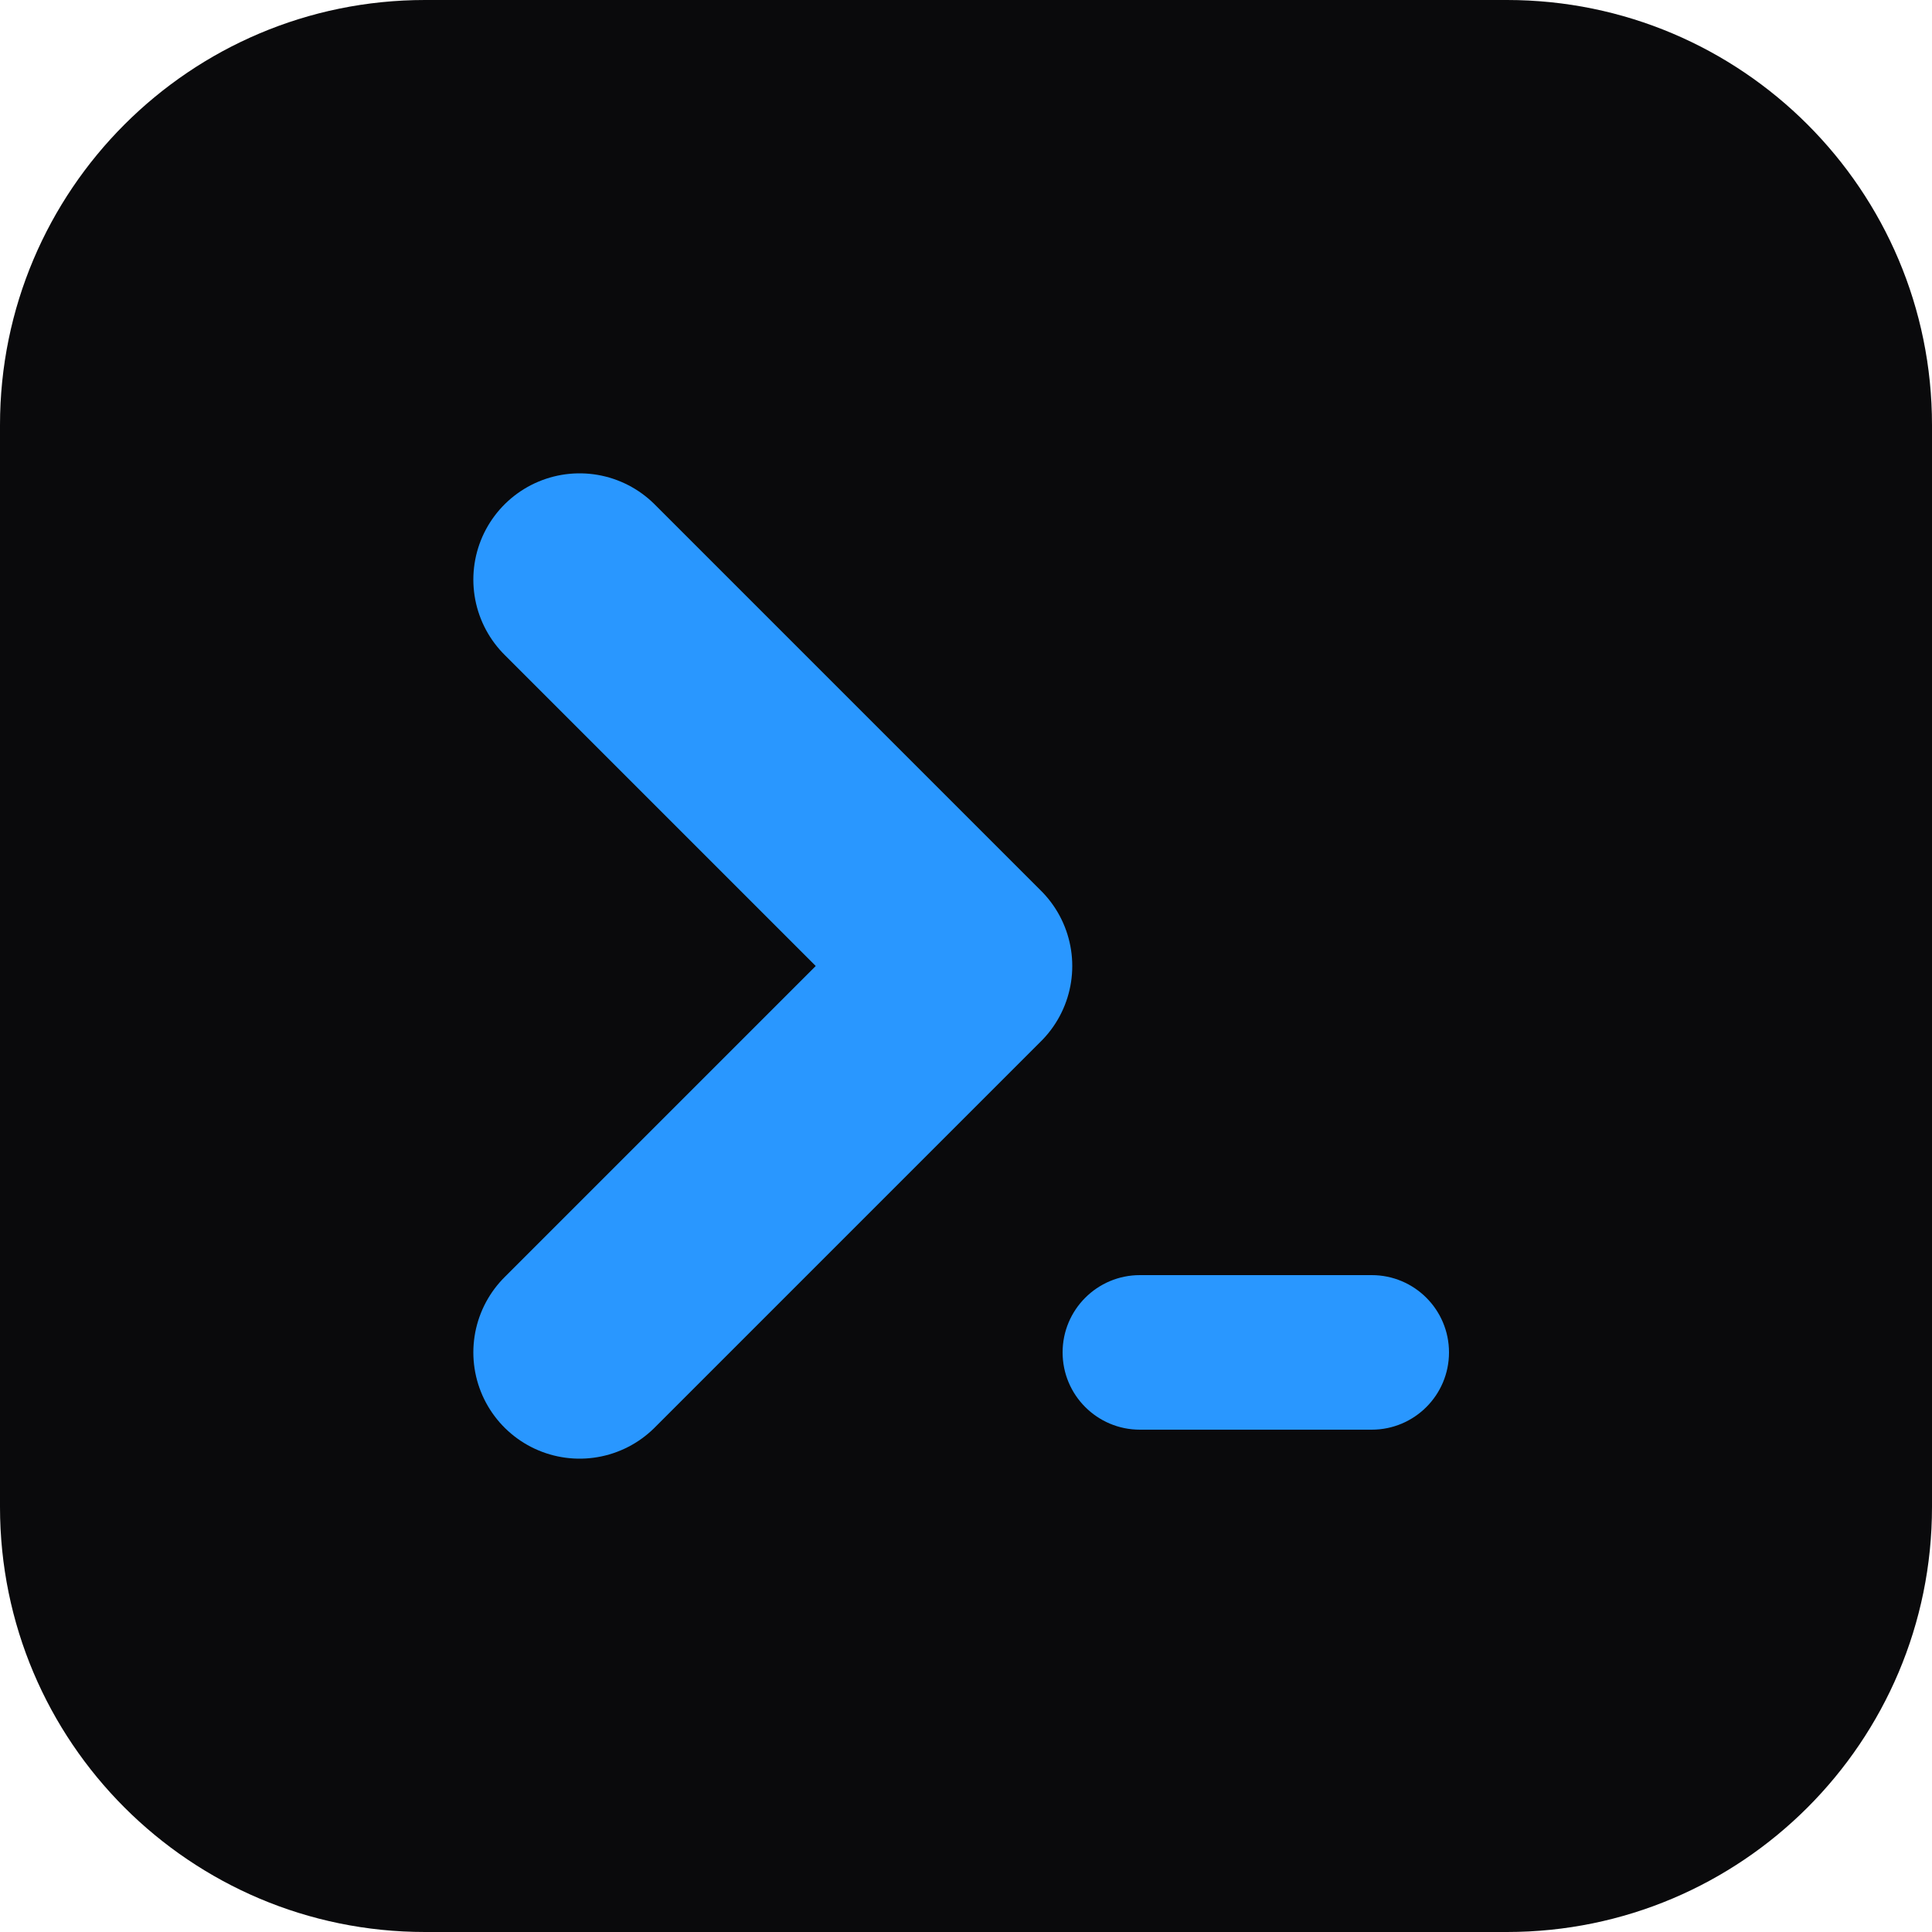
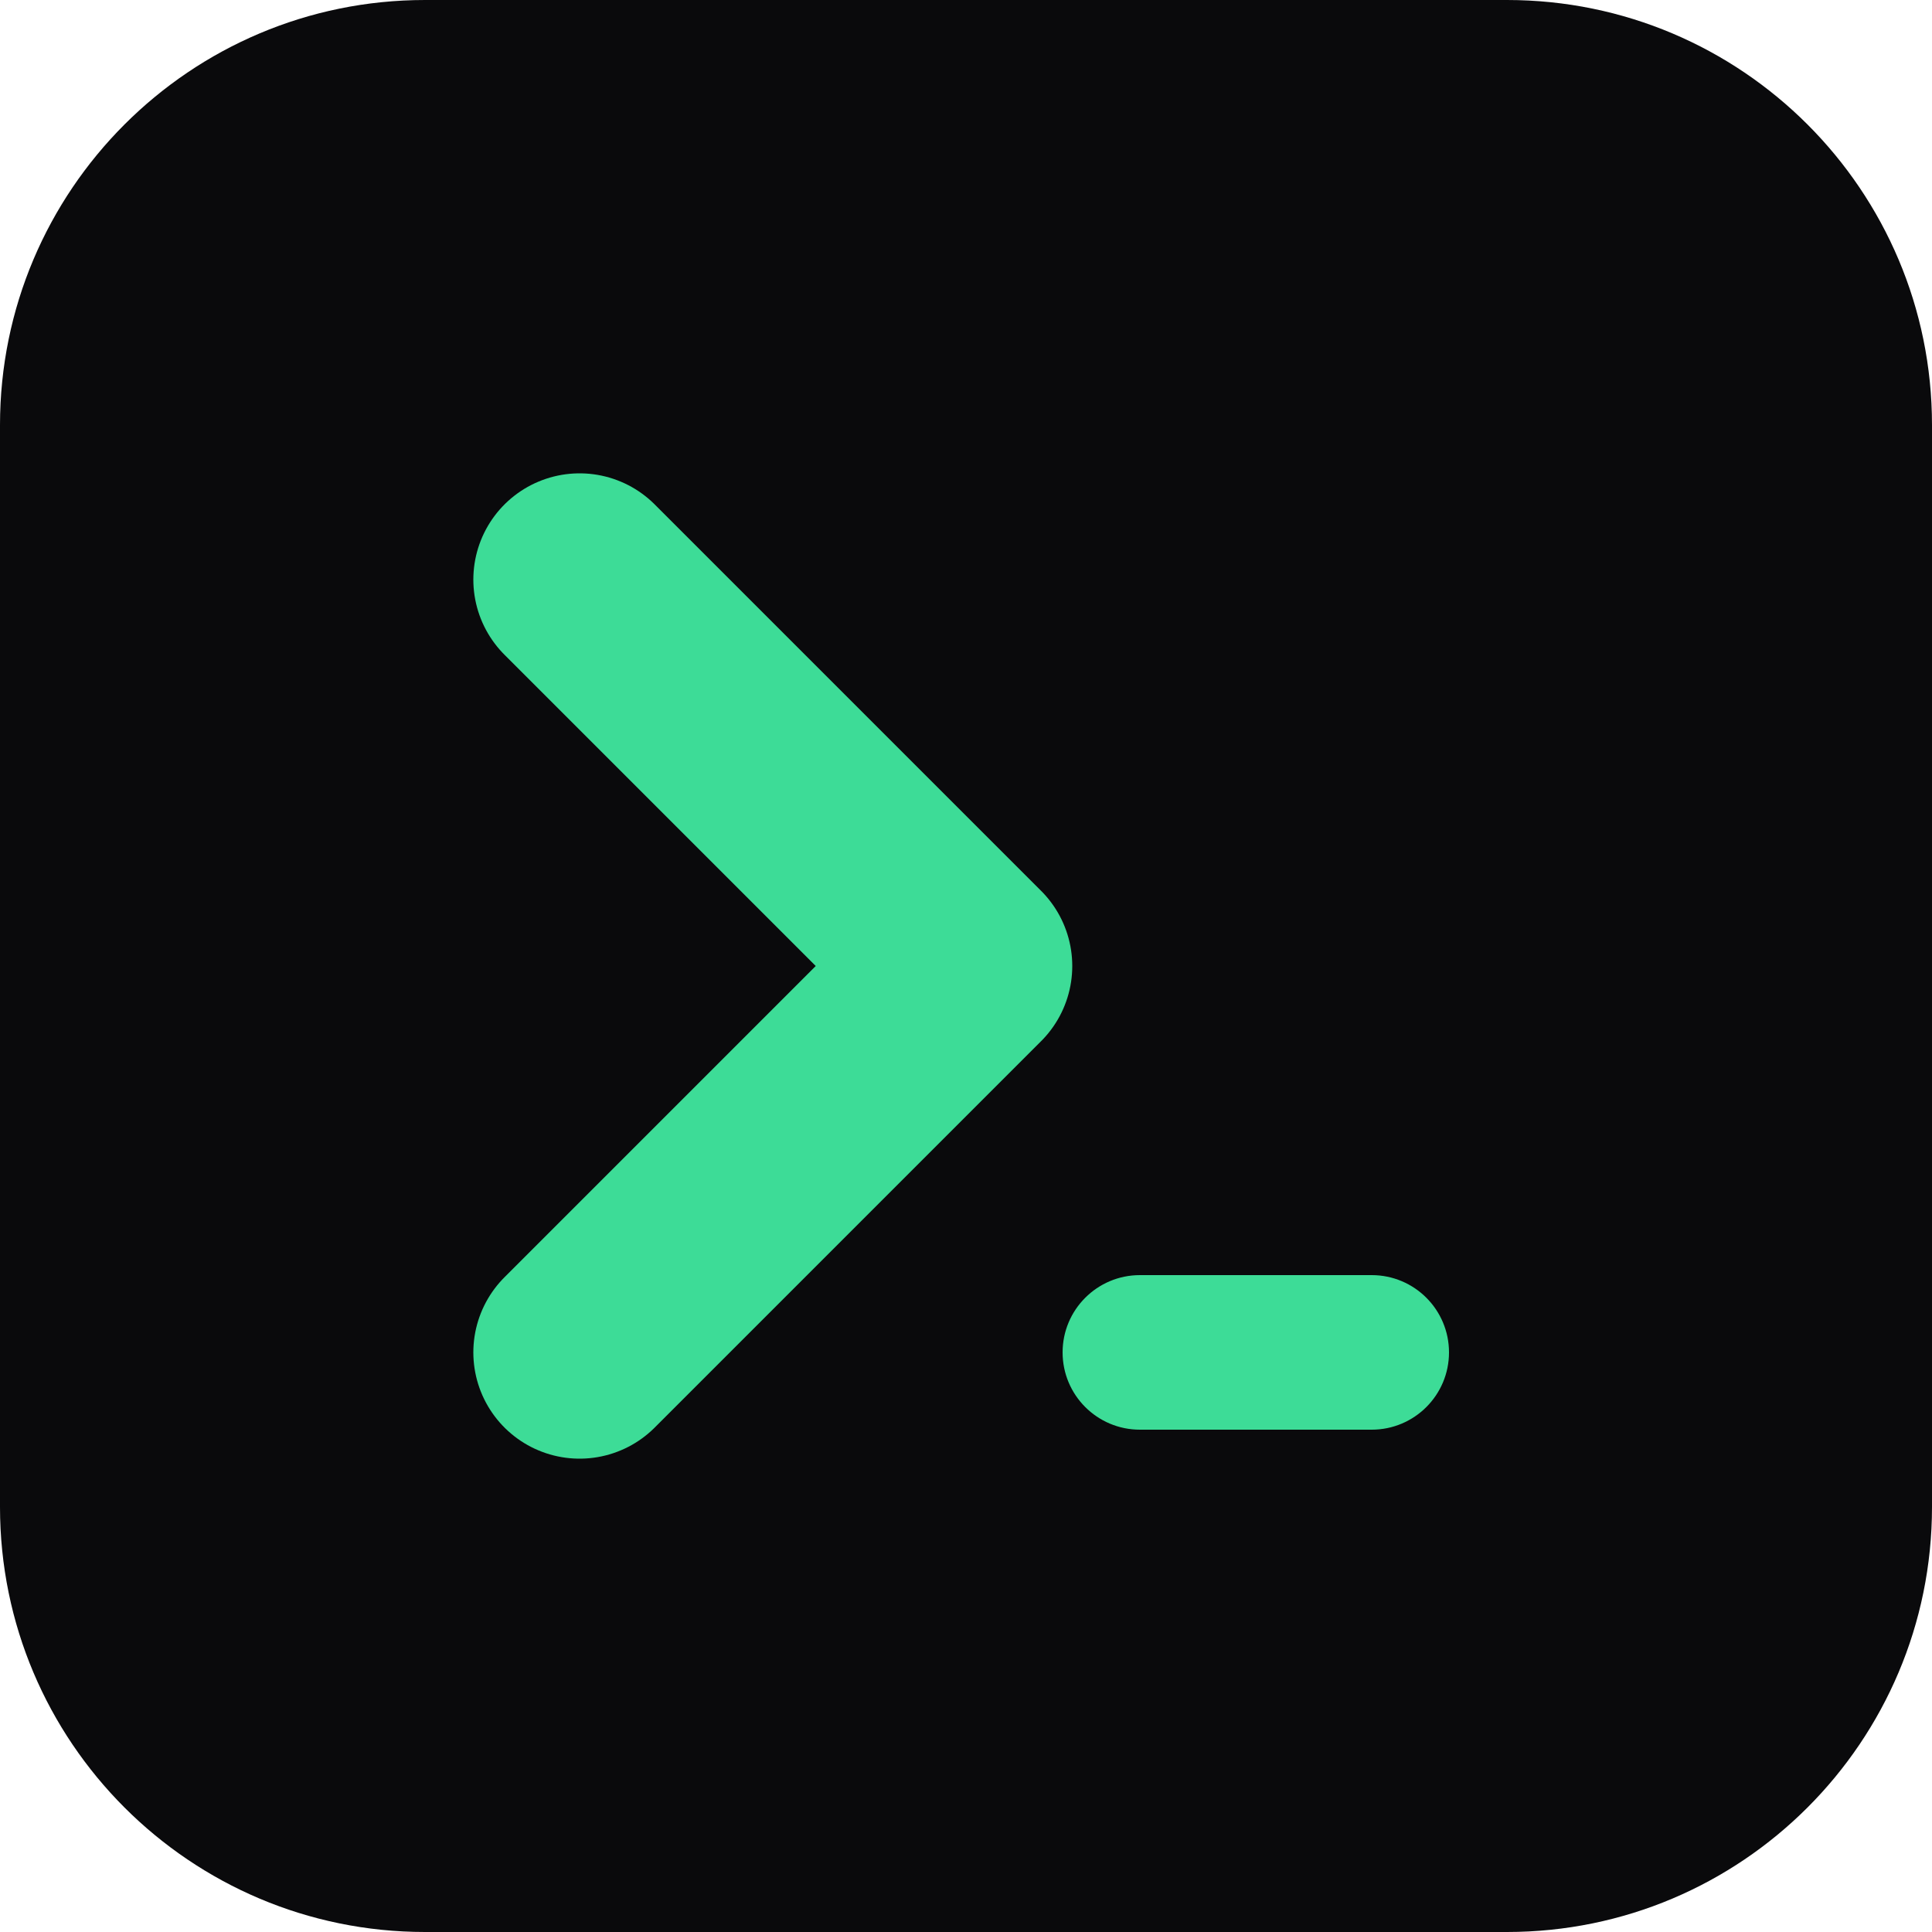
<svg xmlns="http://www.w3.org/2000/svg" viewBox="0 0 100 100">
  <rect width="100" height="100" rx="22" fill="#0a0a0c" />
-   <path d="M30 30 L50 50 L30 70" stroke="#2997ff" stroke-width="11" fill="none" stroke-linecap="round" stroke-linejoin="round" />
-   <rect x="55" y="66" width="20" height="8" rx="4" fill="#2997ff" />
+   <path d="M30 30 L50 50 L30 70" stroke="#3ddc97" stroke-width="11" fill="none" stroke-linecap="round" stroke-linejoin="round" />
+   <rect x="55" y="66" width="20" height="8" rx="4" fill="#3ddc97" />
</svg>
